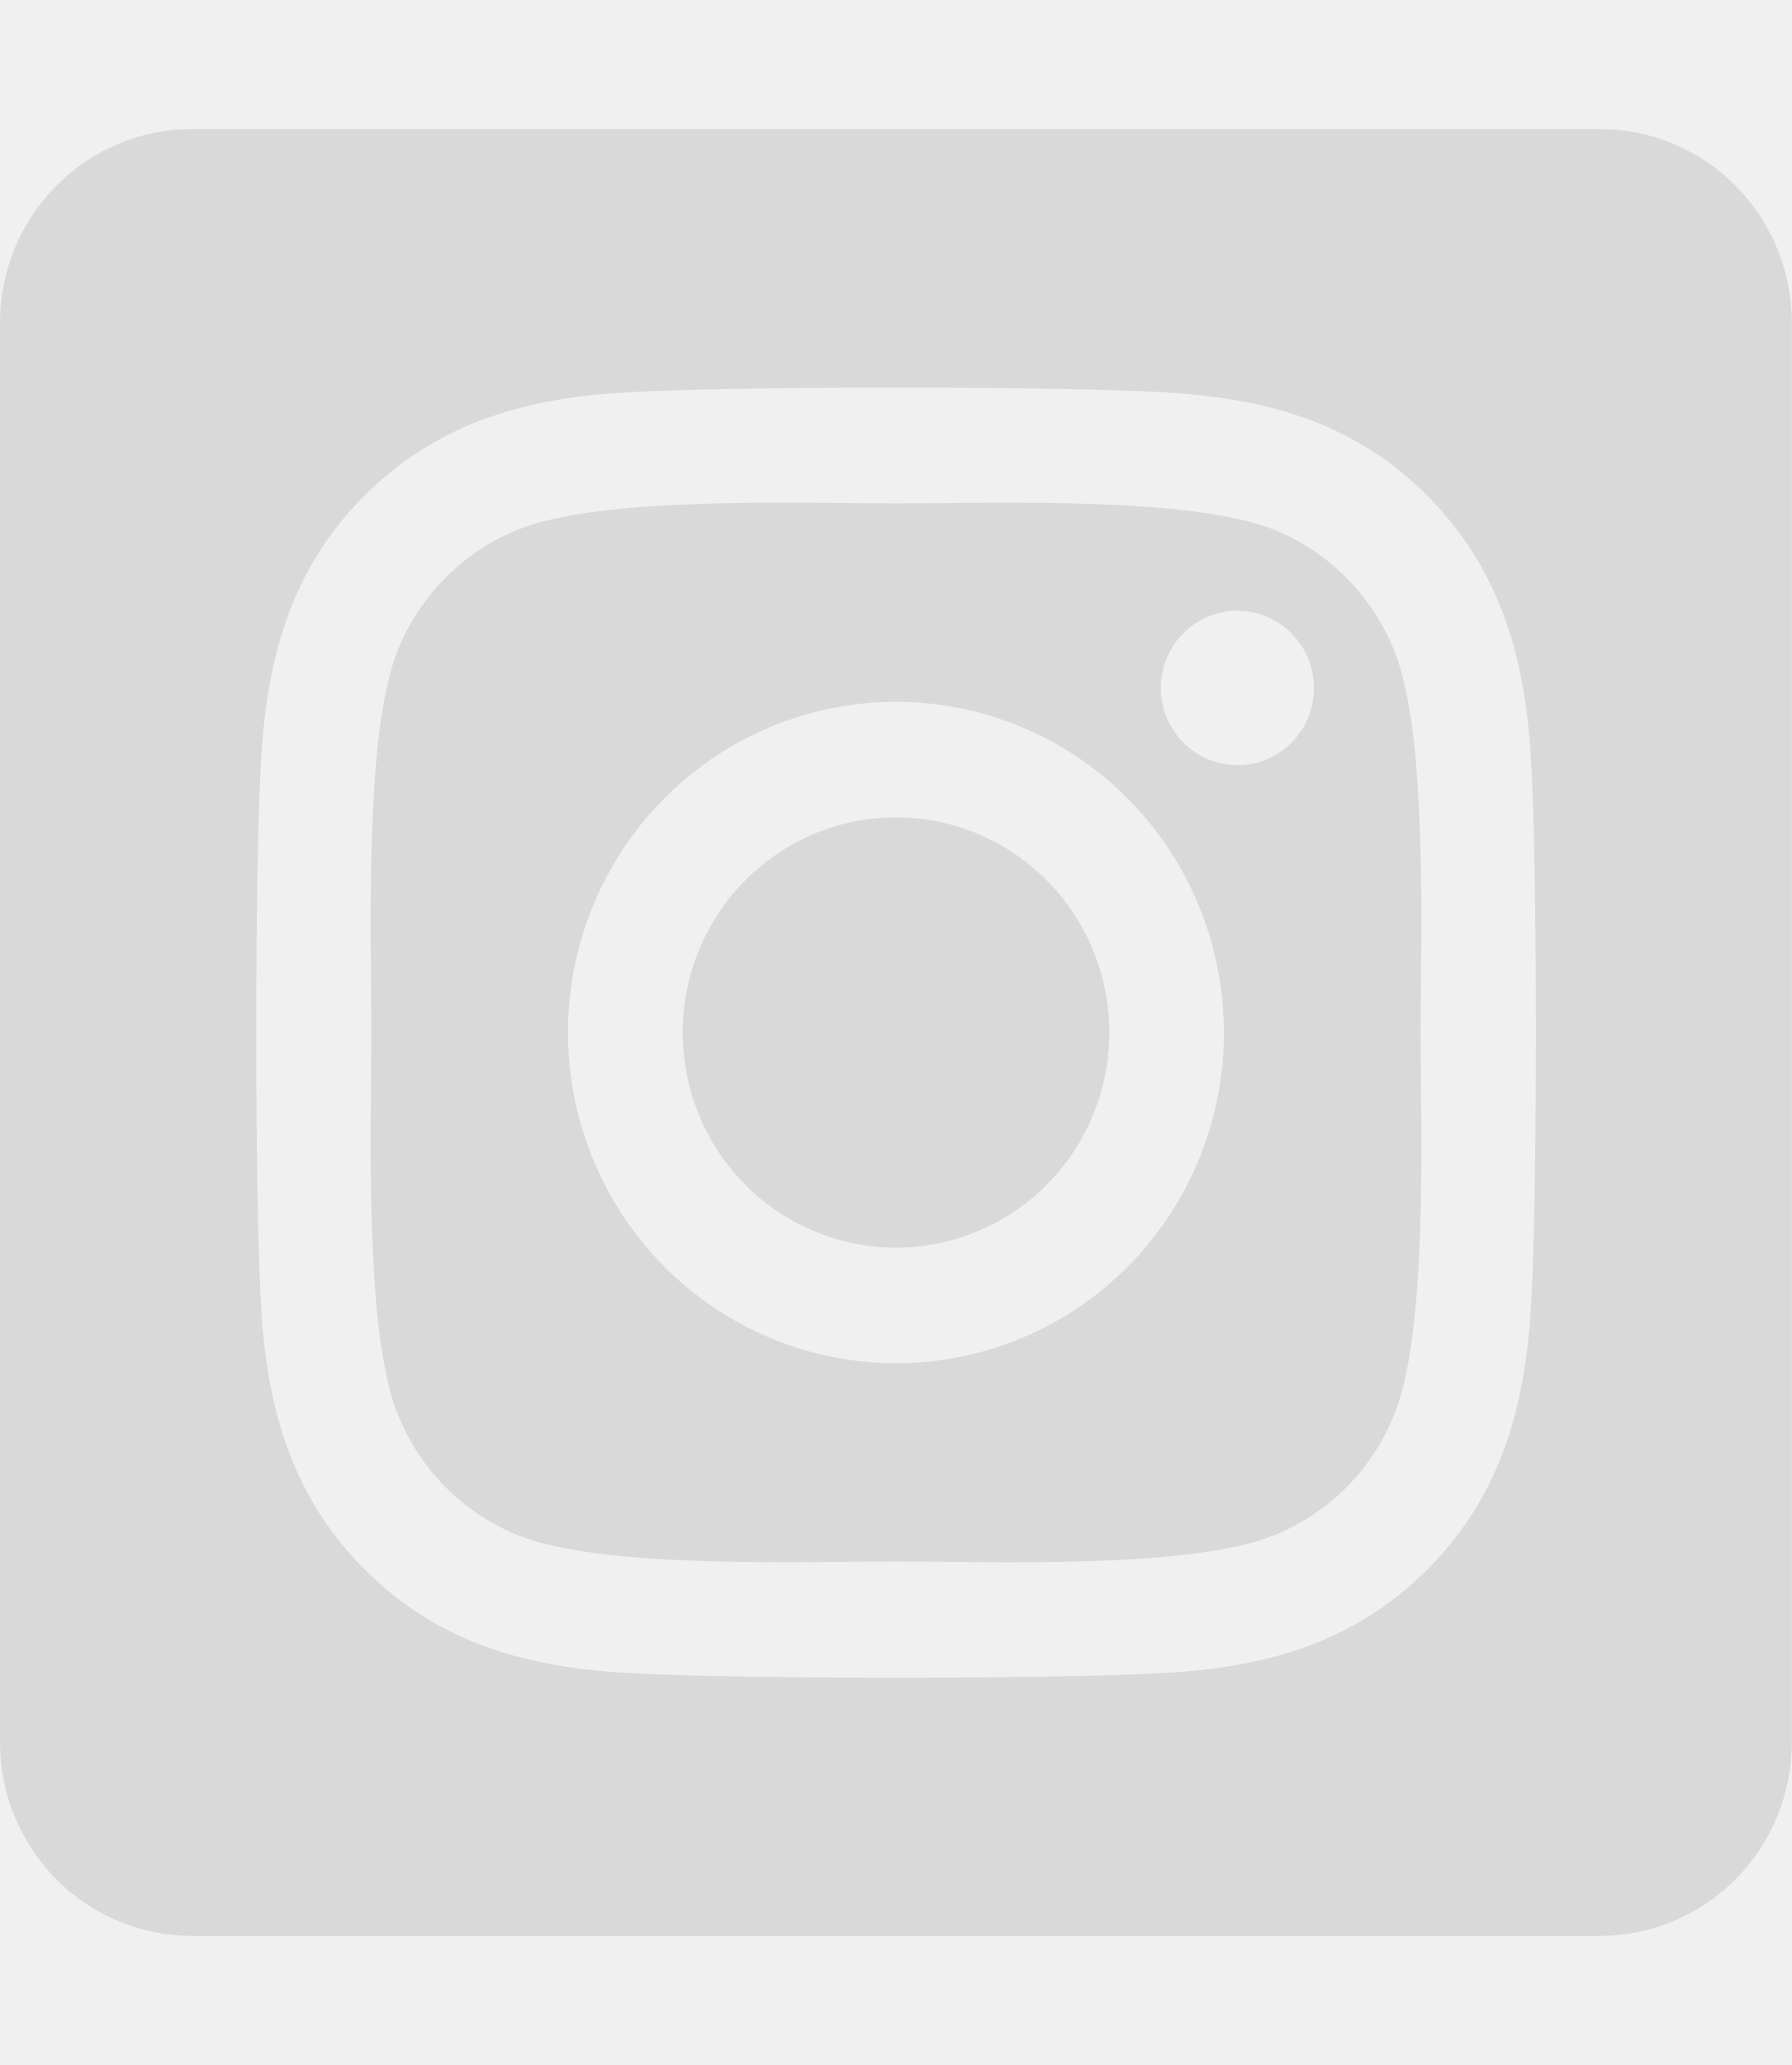
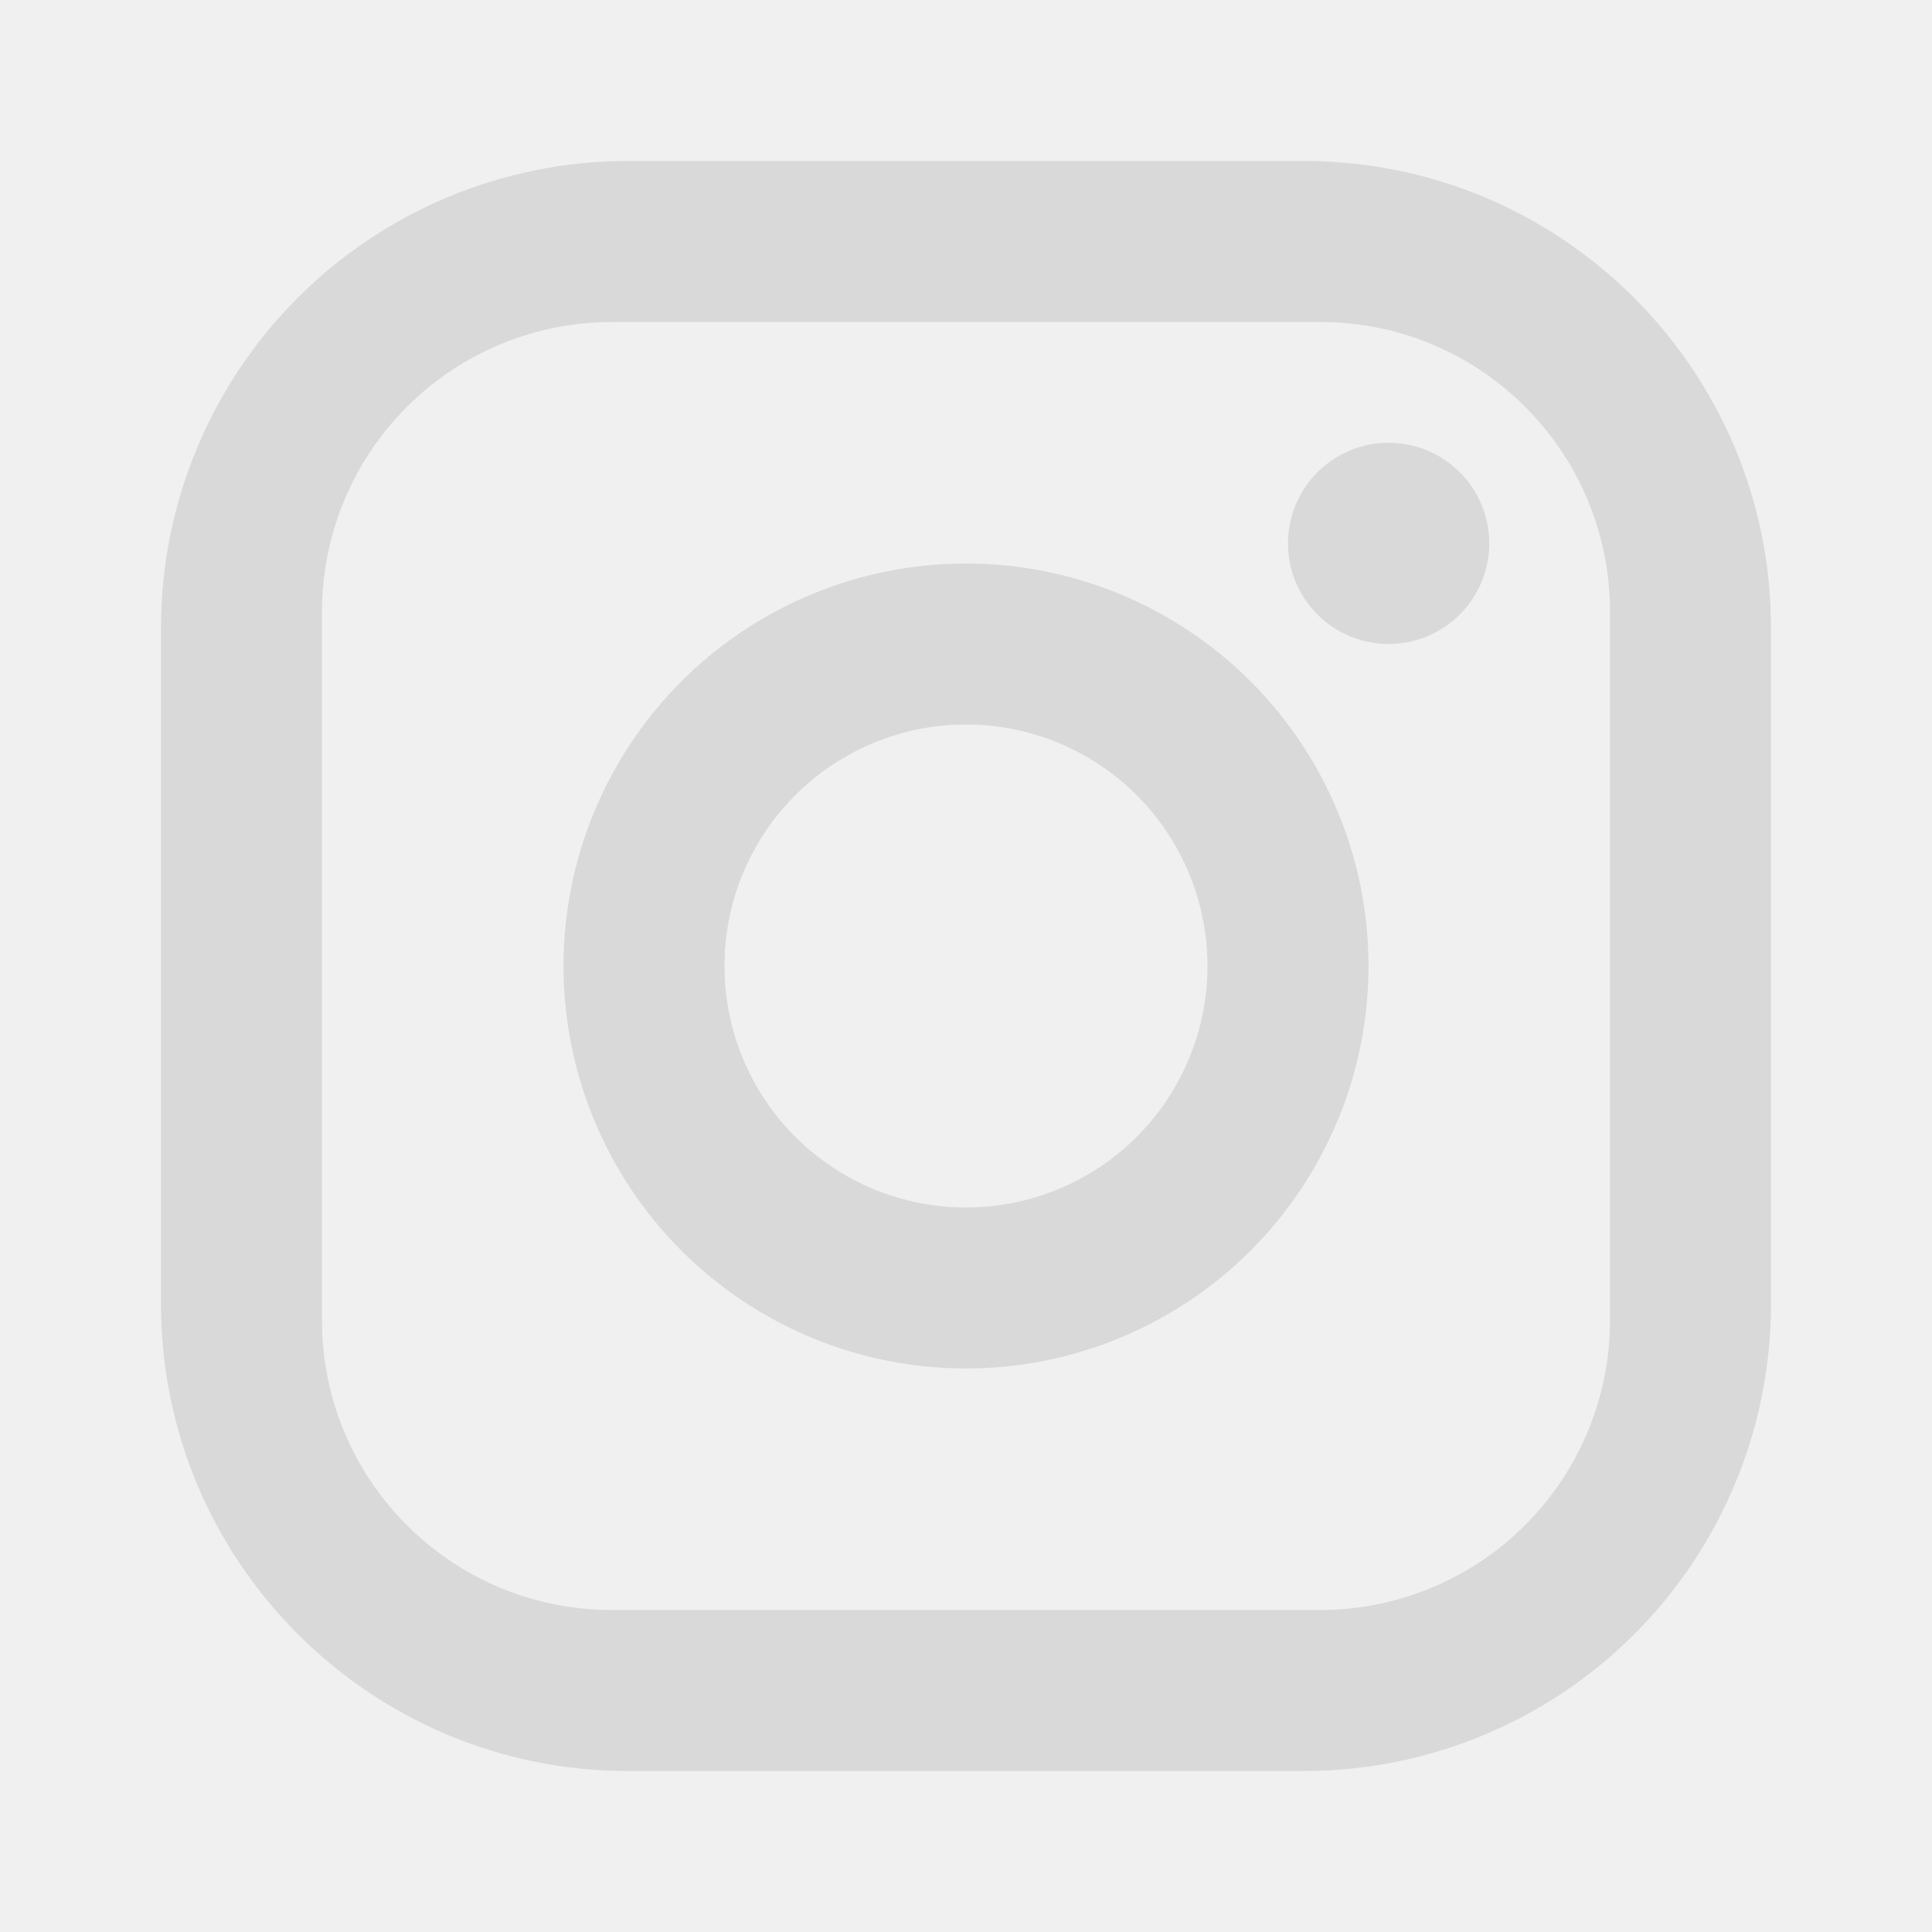
- <svg xmlns="http://www.w3.org/2000/svg" width="46" height="53" viewBox="0 0 46 53" fill="none">
-   <g clip-path="url(#clip0_314_15)">
-     <path d="M23 20.979C21.917 20.979 20.858 21.303 19.958 21.91C19.057 22.517 18.356 23.38 17.942 24.388C17.527 25.397 17.419 26.508 17.631 27.578C17.842 28.649 18.364 29.633 19.13 30.405C19.896 31.177 20.872 31.703 21.934 31.916C22.997 32.129 24.098 32.019 25.098 31.601C26.099 31.183 26.954 30.475 27.556 29.567C28.158 28.659 28.479 27.592 28.479 26.5C28.478 25.036 27.9 23.631 26.873 22.596C25.846 21.561 24.453 20.979 23 20.979V20.979ZM35.805 16.734C35.526 16.022 35.105 15.375 34.568 14.834C34.031 14.292 33.389 13.867 32.683 13.586C30.526 12.728 25.392 12.921 23 12.921C20.608 12.921 15.479 12.721 13.316 13.586C12.61 13.867 11.968 14.292 11.431 14.834C10.894 15.375 10.473 16.022 10.194 16.734C9.344 18.908 9.534 24.089 9.534 26.499C9.534 28.909 9.344 34.084 10.198 36.265C10.477 36.977 10.898 37.624 11.435 38.166C11.972 38.707 12.614 39.131 13.32 39.413C15.477 40.271 20.611 40.078 23.004 40.078C25.398 40.078 30.524 40.278 32.687 39.413C33.393 39.131 34.035 38.707 34.572 38.166C35.109 37.624 35.53 36.977 35.809 36.265C36.666 34.091 36.469 28.91 36.469 26.5C36.469 24.09 36.666 18.916 35.809 16.735L35.805 16.734ZM23 34.988C21.335 34.988 19.707 34.49 18.322 33.558C16.938 32.625 15.858 31.299 15.221 29.748C14.584 28.197 14.417 26.491 14.742 24.844C15.067 23.198 15.869 21.685 17.046 20.498C18.224 19.311 19.724 18.502 21.357 18.175C22.991 17.847 24.684 18.015 26.222 18.658C27.761 19.3 29.076 20.388 30.001 21.784C30.926 23.18 31.42 24.821 31.42 26.5C31.421 27.615 31.204 28.72 30.782 29.75C30.359 30.78 29.739 31.717 28.957 32.505C28.174 33.294 27.246 33.919 26.224 34.345C25.201 34.771 24.106 34.99 23 34.988V34.988ZM31.767 19.637C31.378 19.637 30.998 19.521 30.675 19.303C30.351 19.086 30.099 18.777 29.95 18.415C29.801 18.052 29.762 17.654 29.838 17.27C29.914 16.885 30.101 16.532 30.376 16.255C30.651 15.978 31.001 15.789 31.382 15.713C31.763 15.636 32.158 15.675 32.517 15.825C32.877 15.975 33.184 16.229 33.4 16.555C33.616 16.881 33.731 17.264 33.731 17.656C33.732 17.916 33.682 18.174 33.584 18.415C33.486 18.655 33.342 18.874 33.16 19.059C32.978 19.243 32.761 19.39 32.523 19.489C32.285 19.589 32.029 19.641 31.771 19.641L31.767 19.637ZM41.071 3.312H4.929C3.621 3.312 2.368 3.836 1.444 4.768C0.519 5.7 0 6.963 0 8.281L0 44.719C0 46.036 0.519 47.3 1.444 48.232C2.368 49.164 3.621 49.688 4.929 49.688H41.071C42.379 49.688 43.632 49.164 44.556 48.232C45.481 47.3 46 46.036 46 44.719V8.281C46 6.963 45.481 5.7 44.556 4.768C43.632 3.836 42.379 3.312 41.071 3.312V3.312ZM39.314 33.332C39.181 35.985 38.58 38.336 36.659 40.268C34.738 42.199 32.408 42.817 29.78 42.944C27.068 43.098 18.938 43.098 16.226 42.944C13.595 42.81 11.271 42.203 9.347 40.268C7.423 38.332 6.818 35.98 6.693 33.332C6.54 30.597 6.54 22.4 6.693 19.668C6.825 17.015 7.419 14.664 9.347 12.732C11.275 10.801 13.605 10.19 16.226 10.064C18.938 9.91 27.068 9.91 29.78 10.064C32.411 10.197 34.742 10.804 36.659 12.74C38.576 14.675 39.188 17.027 39.314 19.68C39.467 22.405 39.467 30.595 39.314 33.332Z" fill="#D9D9D9" />
-   </g>
-   <defs>
-     <clipPath id="clip0_314_15">
-       <rect width="46" height="53" fill="white" />
-     </clipPath>
-   </defs>
+ <svg xmlns="http://www.w3.org/2000/svg" width="60" height="60" viewBox="0 0 60 60" fill="none">
+   <path d="M19.5 5H40.5C48.5 5 55 11.5 55 19.5V40.5C55 44.346 53.472 48.034 50.753 50.753C48.034 53.472 44.346 55 40.5 55H19.5C11.5 55 5 48.5 5 40.5V19.5C5 15.654 6.528 11.966 9.247 9.247C11.966 6.528 15.654 5 19.5 5ZM19 10C16.613 10 14.324 10.948 12.636 12.636C10.948 14.324 10 16.613 10 19V41C10 45.975 14.025 50 19 50H41C43.387 50 45.676 49.052 47.364 47.364C49.052 45.676 50 43.387 50 41V19C50 14.025 45.975 10 41 10H19ZM43.125 13.75C43.954 13.75 44.749 14.079 45.335 14.665C45.921 15.251 46.25 16.046 46.25 16.875C46.25 17.704 45.921 18.499 45.335 19.085C44.749 19.671 43.954 20 43.125 20C42.296 20 41.501 19.671 40.915 19.085C40.329 18.499 40 17.704 40 16.875C40 16.046 40.329 15.251 40.915 14.665C41.501 14.079 42.296 13.75 43.125 13.75ZM30 17.5C33.315 17.5 36.495 18.817 38.839 21.161C41.183 23.505 42.5 26.685 42.5 30C42.5 33.315 41.183 36.495 38.839 38.839C36.495 41.183 33.315 42.5 30 42.5C26.685 42.5 23.505 41.183 21.161 38.839C18.817 36.495 17.5 33.315 17.5 30C17.5 26.685 18.817 23.505 21.161 21.161C23.505 18.817 26.685 17.5 30 17.5ZM30 22.5C28.011 22.5 26.103 23.29 24.697 24.697C23.29 26.103 22.5 28.011 22.5 30C22.5 31.989 23.29 33.897 24.697 35.303C26.103 36.71 28.011 37.5 30 37.5C31.989 37.5 33.897 36.71 35.303 35.303C36.71 33.897 37.5 31.989 37.5 30C37.5 28.011 36.71 26.103 35.303 24.697C33.897 23.29 31.989 22.5 30 22.5Z" fill="#D9D9D9" />
</svg>
